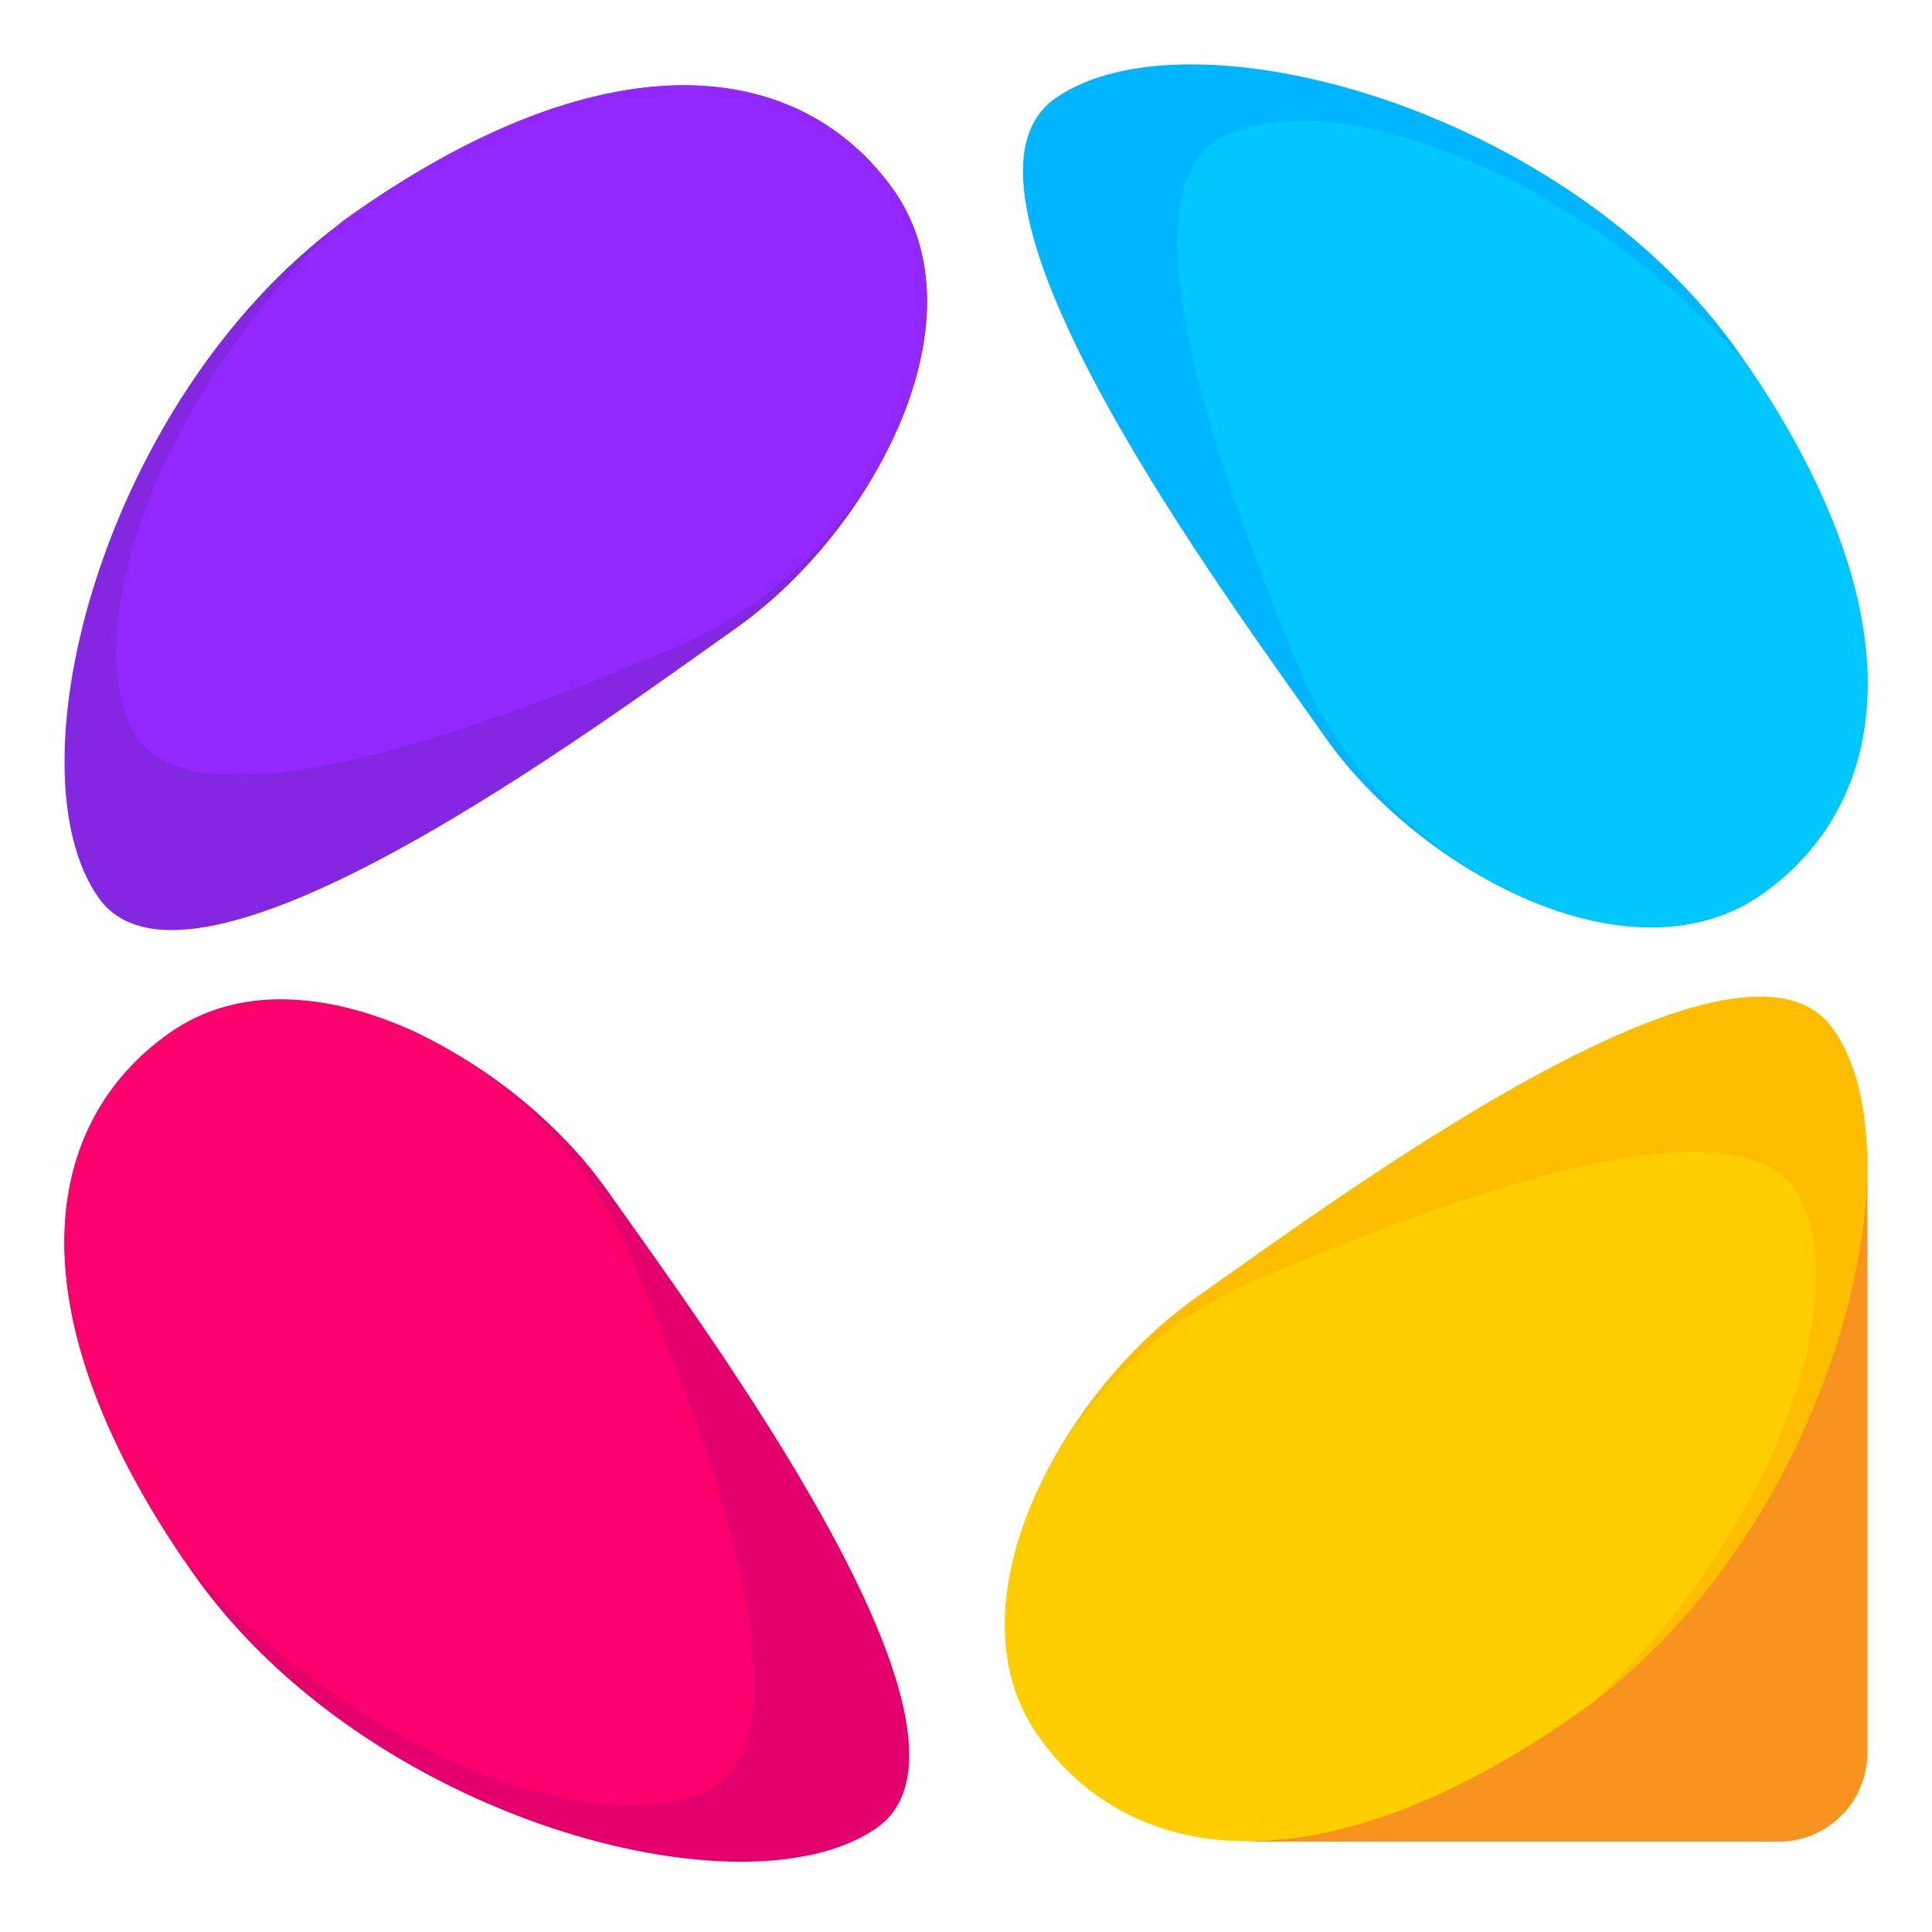
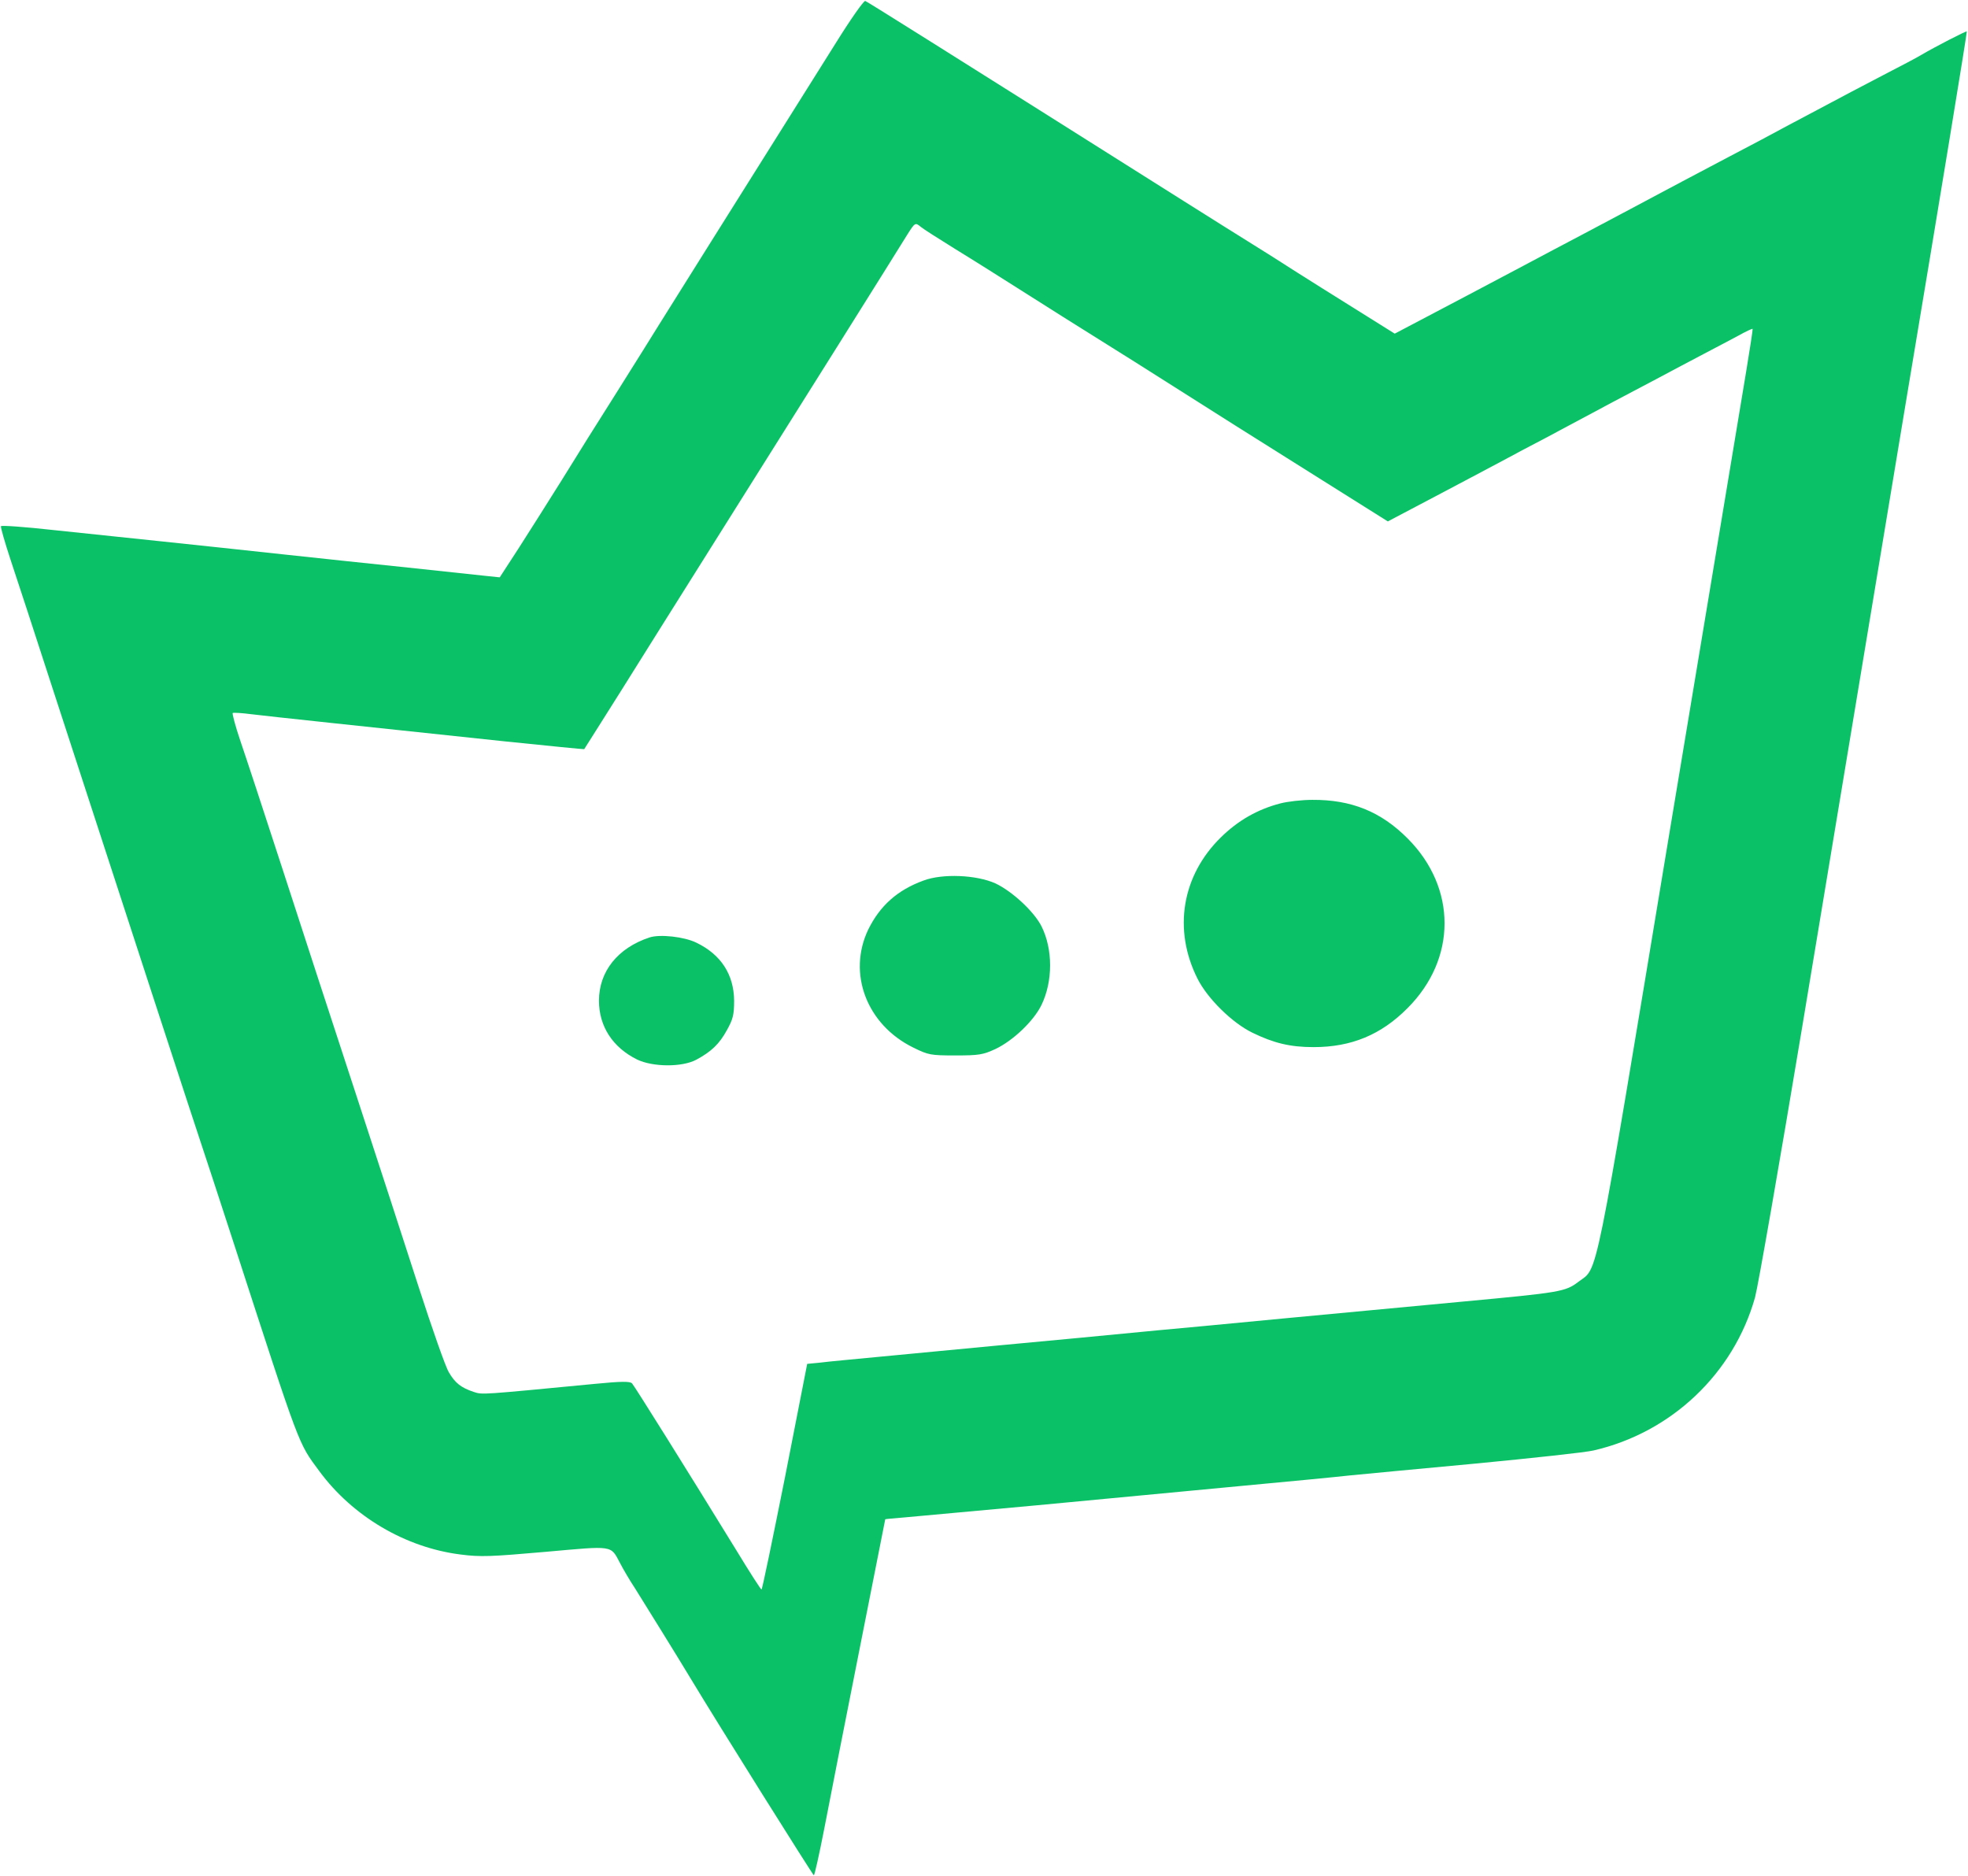
- <svg xmlns="http://www.w3.org/2000/svg" width="30" height="30" viewBox="0 0 30 30" fill="none">
-   <path d="M28.992 17.857C28.99 17.857 28.988 17.859 28.987 17.861C28.183 22.201 24.675 26.005 20.611 28.137C20.1 28.404 19.967 28.551 19.394 28.597H27.566C27.752 28.604 27.936 28.573 28.11 28.507C28.283 28.441 28.441 28.34 28.575 28.211C28.709 28.082 28.815 27.928 28.887 27.757C28.96 27.586 28.997 27.402 28.997 27.217V17.862C28.997 17.86 28.995 17.857 28.992 17.857V17.857Z" fill="#F7931E" />
-   <path d="M20.006 28.342C19.839 28.353 19.671 28.353 19.504 28.342H20.006Z" fill="#FFCE00" />
-   <path d="M11.797 9.473C11.673 9.576 11.549 9.67 11.422 9.76C9.335 11.228 2.967 15.986 1.529 13.938C0.116 11.927 1.605 6.224 5.272 3.477C5.341 3.422 5.41 3.371 5.482 3.323C9.459 0.525 12.437 0.912 13.884 2.961C15.227 4.885 13.716 7.903 11.797 9.473Z" fill="#8427E0" />
-   <path d="M27.363 13.885C25.394 15.265 22.286 13.655 20.744 11.674C20.682 11.593 20.622 11.513 20.565 11.43C19.097 9.336 14.344 2.968 16.387 1.527C18.43 0.087 24.32 1.659 27.002 5.48C27.062 5.565 27.12 5.648 27.175 5.731C29.784 9.587 29.367 12.467 27.363 13.885Z" fill="#00B5FF" />
-   <path d="M24.727 26.438C24.658 26.492 24.589 26.543 24.52 26.59C20.54 29.388 17.562 28.999 16.122 26.951C14.772 25.028 16.281 22.016 18.193 20.44C18.317 20.337 18.444 20.24 18.57 20.15C20.657 18.685 27.025 13.938 28.463 15.975C29.885 17.983 28.396 23.691 24.727 26.438Z" fill="#FFBD00" />
-   <path d="M13.614 28.383C11.564 29.821 5.681 28.247 2.997 24.428L2.838 24.198C0.215 20.33 0.629 17.452 2.638 16.042C4.605 14.661 7.713 16.272 9.254 18.25C9.317 18.331 9.376 18.411 9.436 18.494C10.904 20.583 15.662 26.952 13.614 28.383Z" fill="#E3006D" />
-   <path d="M13.943 6.645C13.241 8.21 11.966 9.445 10.38 10.097C7.304 11.392 2.787 13.037 2.01 11.247C1.248 9.487 2.656 5.902 5.27 3.477L5.325 3.431C9.383 0.514 12.418 0.887 13.884 2.962C14.608 4.004 14.5 5.373 13.943 6.645Z" fill="#9327FF" />
-   <path d="M27.363 13.88C26.296 14.63 24.895 14.499 23.59 13.908C22.025 13.18 20.792 11.887 20.139 10.289C18.867 7.208 17.314 2.837 19.067 2.08C20.907 1.284 24.756 2.869 27.174 5.727C29.784 9.583 29.367 12.463 27.363 13.88Z" fill="#00C8FF" />
-   <path d="M24.727 26.44L24.68 26.477C20.62 29.399 17.581 29.028 16.122 26.953C15.39 25.911 15.498 24.549 16.055 23.272C16.756 21.707 18.032 20.472 19.619 19.821C22.693 18.523 27.211 16.881 27.989 18.671C28.767 20.46 27.343 24.006 24.727 26.44Z" fill="#FFCE00" />
-   <path d="M10.934 27.83C9.093 28.623 5.258 27.047 2.838 24.199C0.215 20.325 0.629 17.447 2.638 16.036C3.703 15.286 5.104 15.415 6.408 16.006C7.971 16.739 9.2 18.035 9.848 19.634C11.123 22.692 12.687 27.068 10.934 27.83Z" fill="#FB006D" />
+ <svg xmlns="http://www.w3.org/2000/svg" viewBox="0 0 827 788">
+   <g transform="translate(0,788) scale(0.1,-0.1)" fill="#0BC167" stroke="none">
+     <path d="M3514 7702 c-437 -695 -713 -1136 -745 -1187 -20 -33 -98 -157 -172 -275 -75 -118 -182 -289 -238 -380 -57 -91 -138 -219 -181 -286 l-78 -120 -67 7 c-38 4 -180 19 -318 34 -137 14 -371 39 -520 55 -148 16 -380 41 -515 55 -135 14 -341 36 -458 48 -117 13 -215 20 -218 16 -2 -4 16 -67 40 -140 25 -74 106 -323 181 -554 289 -888 609 -1869 625 -1915 5 -14 64 -194 131 -400 284 -875 271 -840 361 -962 140 -190 362 -321 593 -350 85 -11 127 -9 356 11 291 26 274 29 315 -48 13 -25 41 -73 63 -106 38 -61 178 -286 235 -381 115 -191 512 -824 516 -824 3 0 23 89 44 197 21 109 87 446 147 748 60 303 109 550 109 551 0 1 37 4 83 8 45 4 296 27 557 51 261 25 642 61 845 80 204 19 413 39 465 45 52 5 291 28 530 50 239 23 462 47 496 55 327 75 589 323 679 643 13 48 103 564 200 1147 97 583 292 1760 434 2615 143 855 258 1556 256 1558 -2 3 -134 -65 -190 -98 -16 -10 -88 -48 -160 -85 -71 -37 -195 -102 -275 -145 -80 -42 -188 -100 -240 -128 -52 -27 -201 -106 -330 -174 -129 -69 -314 -167 -410 -218 -96 -51 -211 -111 -255 -135 -79 -42 -376 -199 -487 -257 l-57 -30 -163 102 c-90 56 -206 129 -258 162 -52 34 -132 84 -177 112 -45 28 -176 110 -290 182 -1070 675 -1327 836 -1337 840 -6 2 -61 -76 -122 -174z m355 -775 c9 -8 75 -50 146 -94 72 -44 189 -118 260 -163 134 -85 243 -154 397 -250 48 -30 139 -87 200 -126 243 -154 394 -250 672 -424 l288 -181 222 117 c121 64 248 131 281 149 33 18 103 55 155 82 92 49 152 81 290 155 36 19 117 62 180 95 63 34 153 81 200 106 47 24 111 59 144 76 32 18 60 31 61 29 1 -2 -11 -82 -27 -178 -16 -96 -161 -970 -323 -1942 -321 -1937 -298 -1820 -382 -1884 -55 -42 -76 -45 -483 -83 -184 -17 -524 -49 -755 -71 -231 -22 -469 -45 -530 -50 -153 -15 -500 -48 -685 -65 -85 -8 -274 -26 -420 -40 -146 -14 -288 -27 -316 -31 l-52 -5 -93 -475 c-52 -260 -96 -474 -99 -473 -3 0 -50 73 -104 162 -209 340 -429 692 -440 704 -8 9 -44 9 -156 -2 -480 -46 -472 -46 -509 -34 -54 18 -79 38 -105 83 -14 23 -70 183 -126 356 -56 173 -177 547 -270 830 -93 283 -230 704 -305 935 -75 231 -154 471 -175 532 -21 62 -35 115 -32 117 4 2 39 0 77 -5 72 -9 479 -52 1064 -114 184 -19 335 -34 336 -33 1 2 29 46 62 98 33 52 144 228 245 390 102 162 252 401 333 530 200 317 681 1084 717 1143 33 52 34 53 57 34z M5380 4504 c-96 -25 -178 -72 -250 -143 -164 -161 -201 -388 -98 -593 42 -84 146 -186 230 -227 90 -44 159 -61 258 -61 159 0 284 52 395 164 207 207 207 505 1 712 -113 114 -238 164 -401 163 -44 0 -105 -7 -135 -15z M3881 4180 c-110 -40 -183 -106 -232 -205 -89 -185 -7 -401 189 -497 63 -31 72 -33 177 -33 99 0 116 3 168 27 74 35 160 117 193 184 49 100 49 236 0 333 -32 62 -123 146 -193 179 -80 36 -222 42 -302 12z M2730 3941 c-134 -44 -213 -143 -213 -266 0 -107 57 -196 160 -247 66 -32 189 -33 249 -1 63 34 97 66 129 125 25 45 30 64 30 123 -1 110 -55 194 -159 244 -51 25 -153 36 -196 22z" />
+   </g>
</svg>
